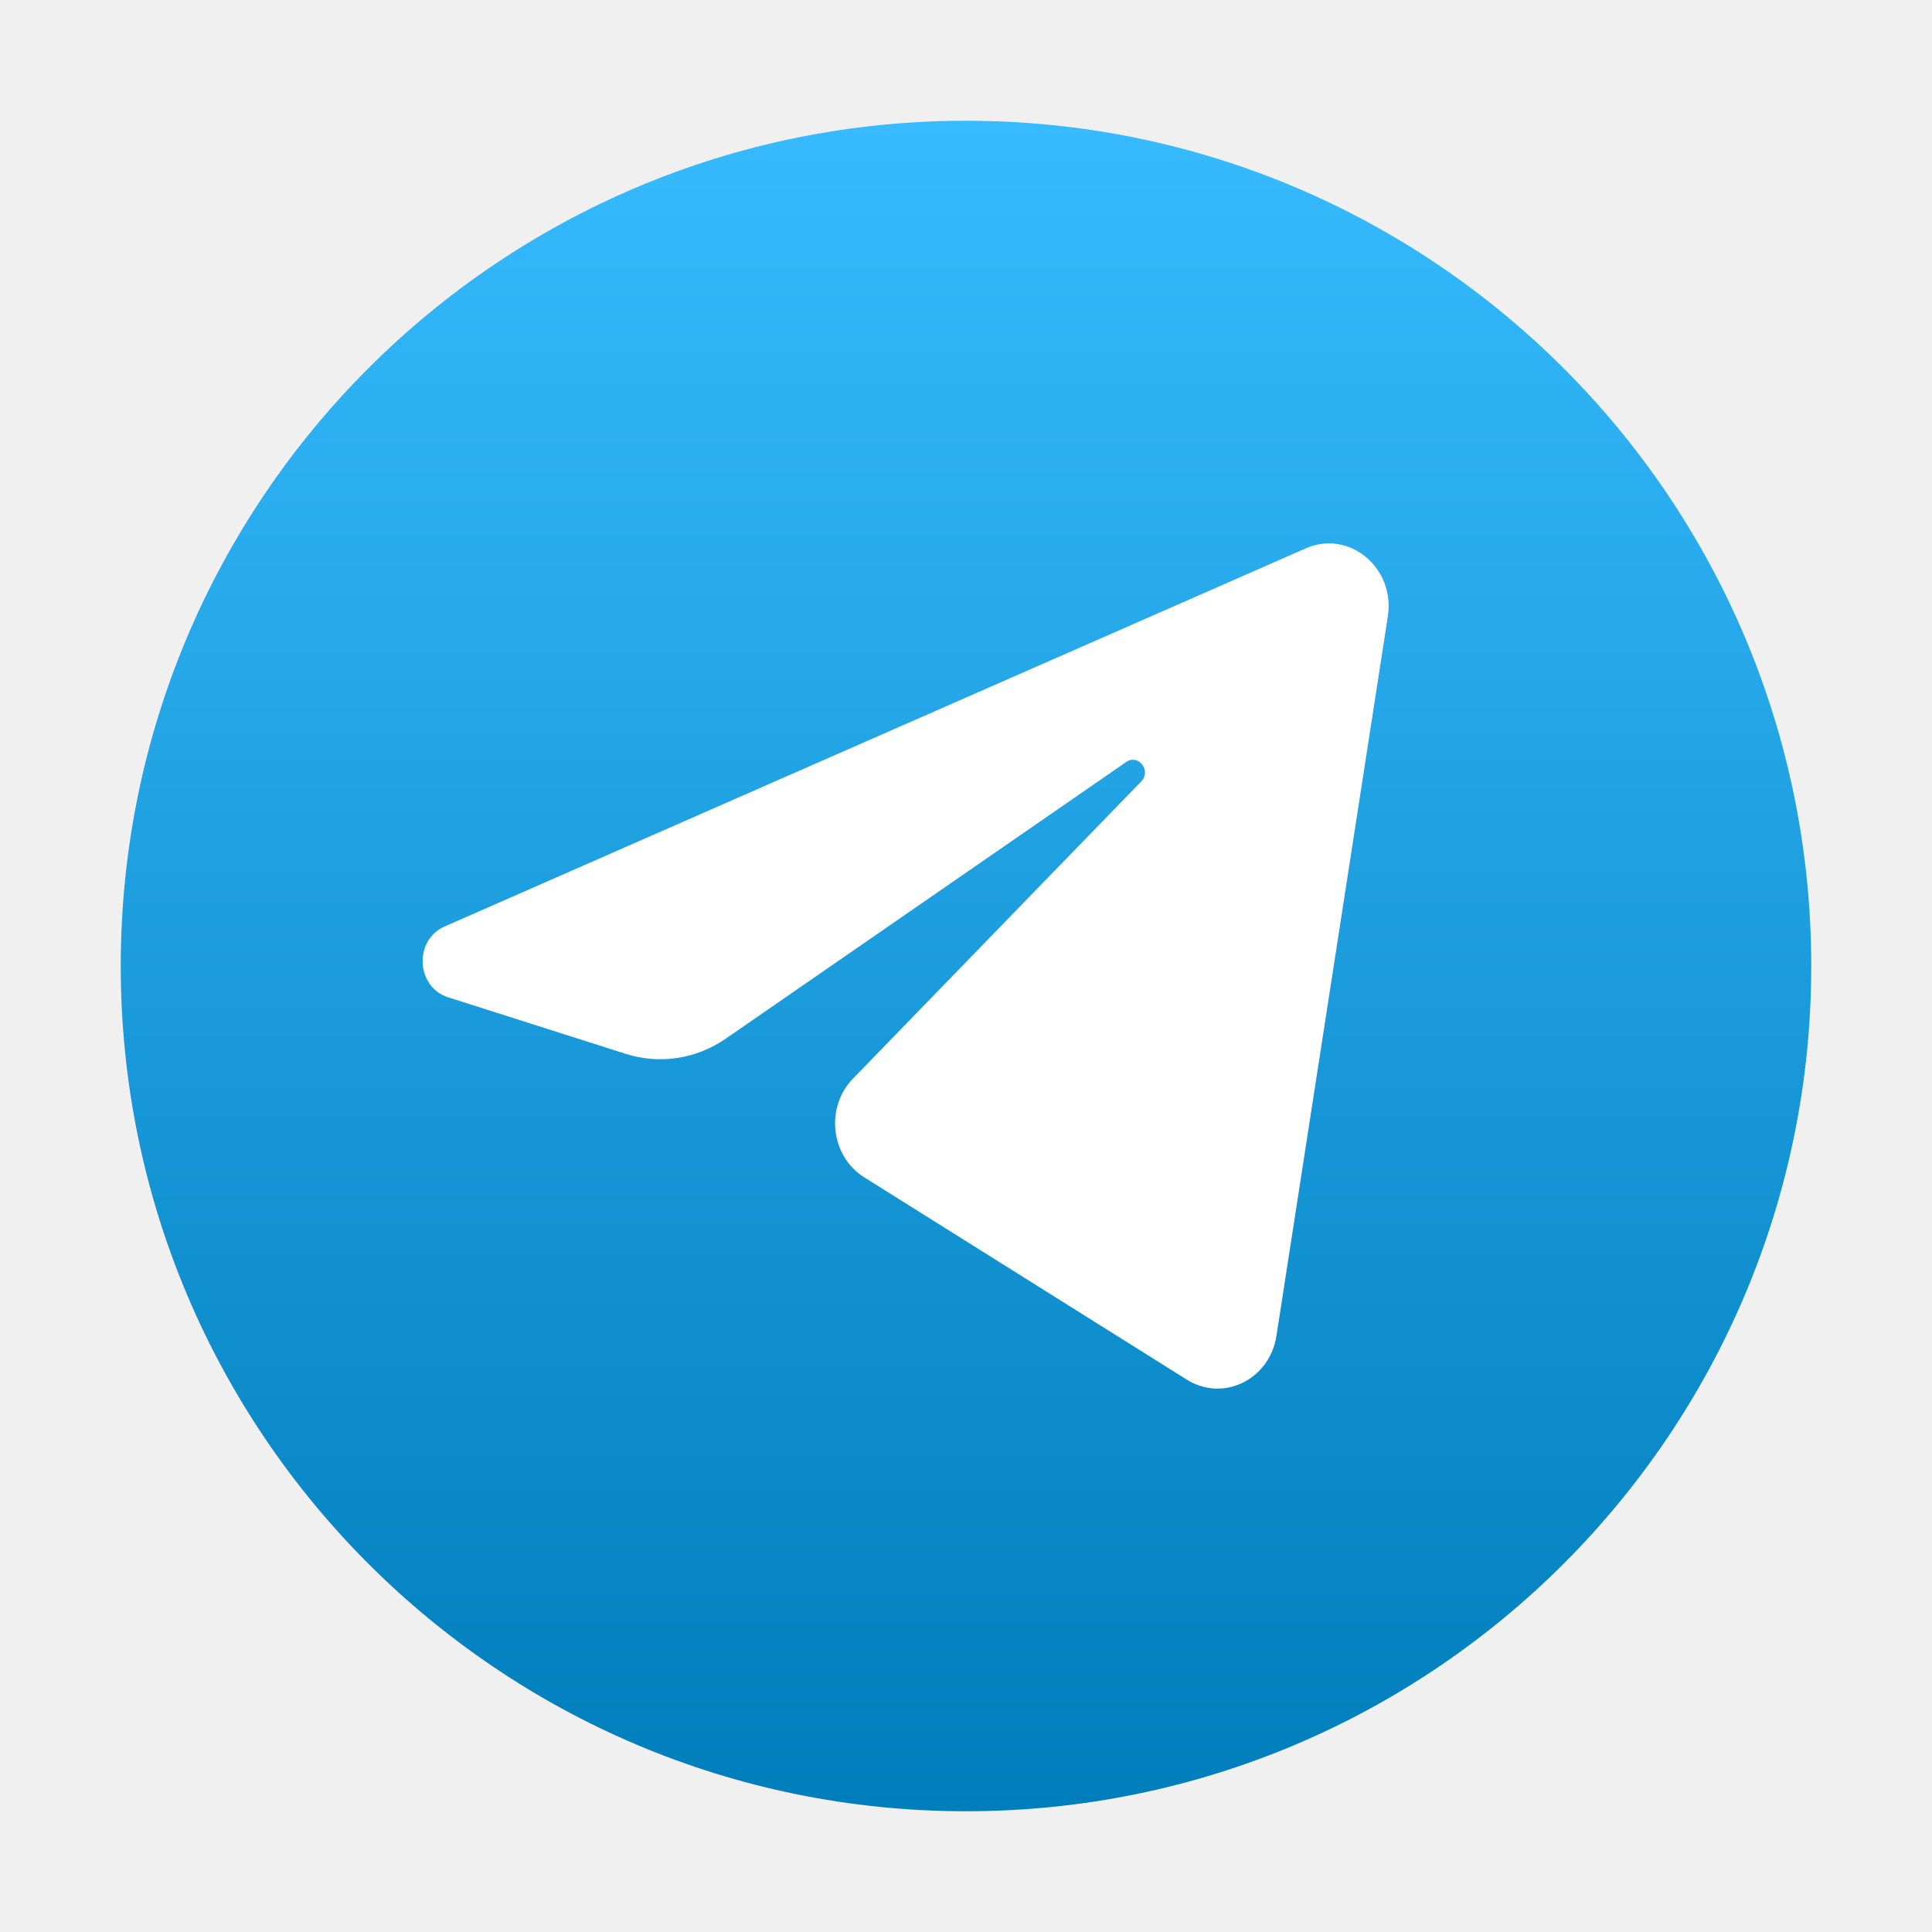
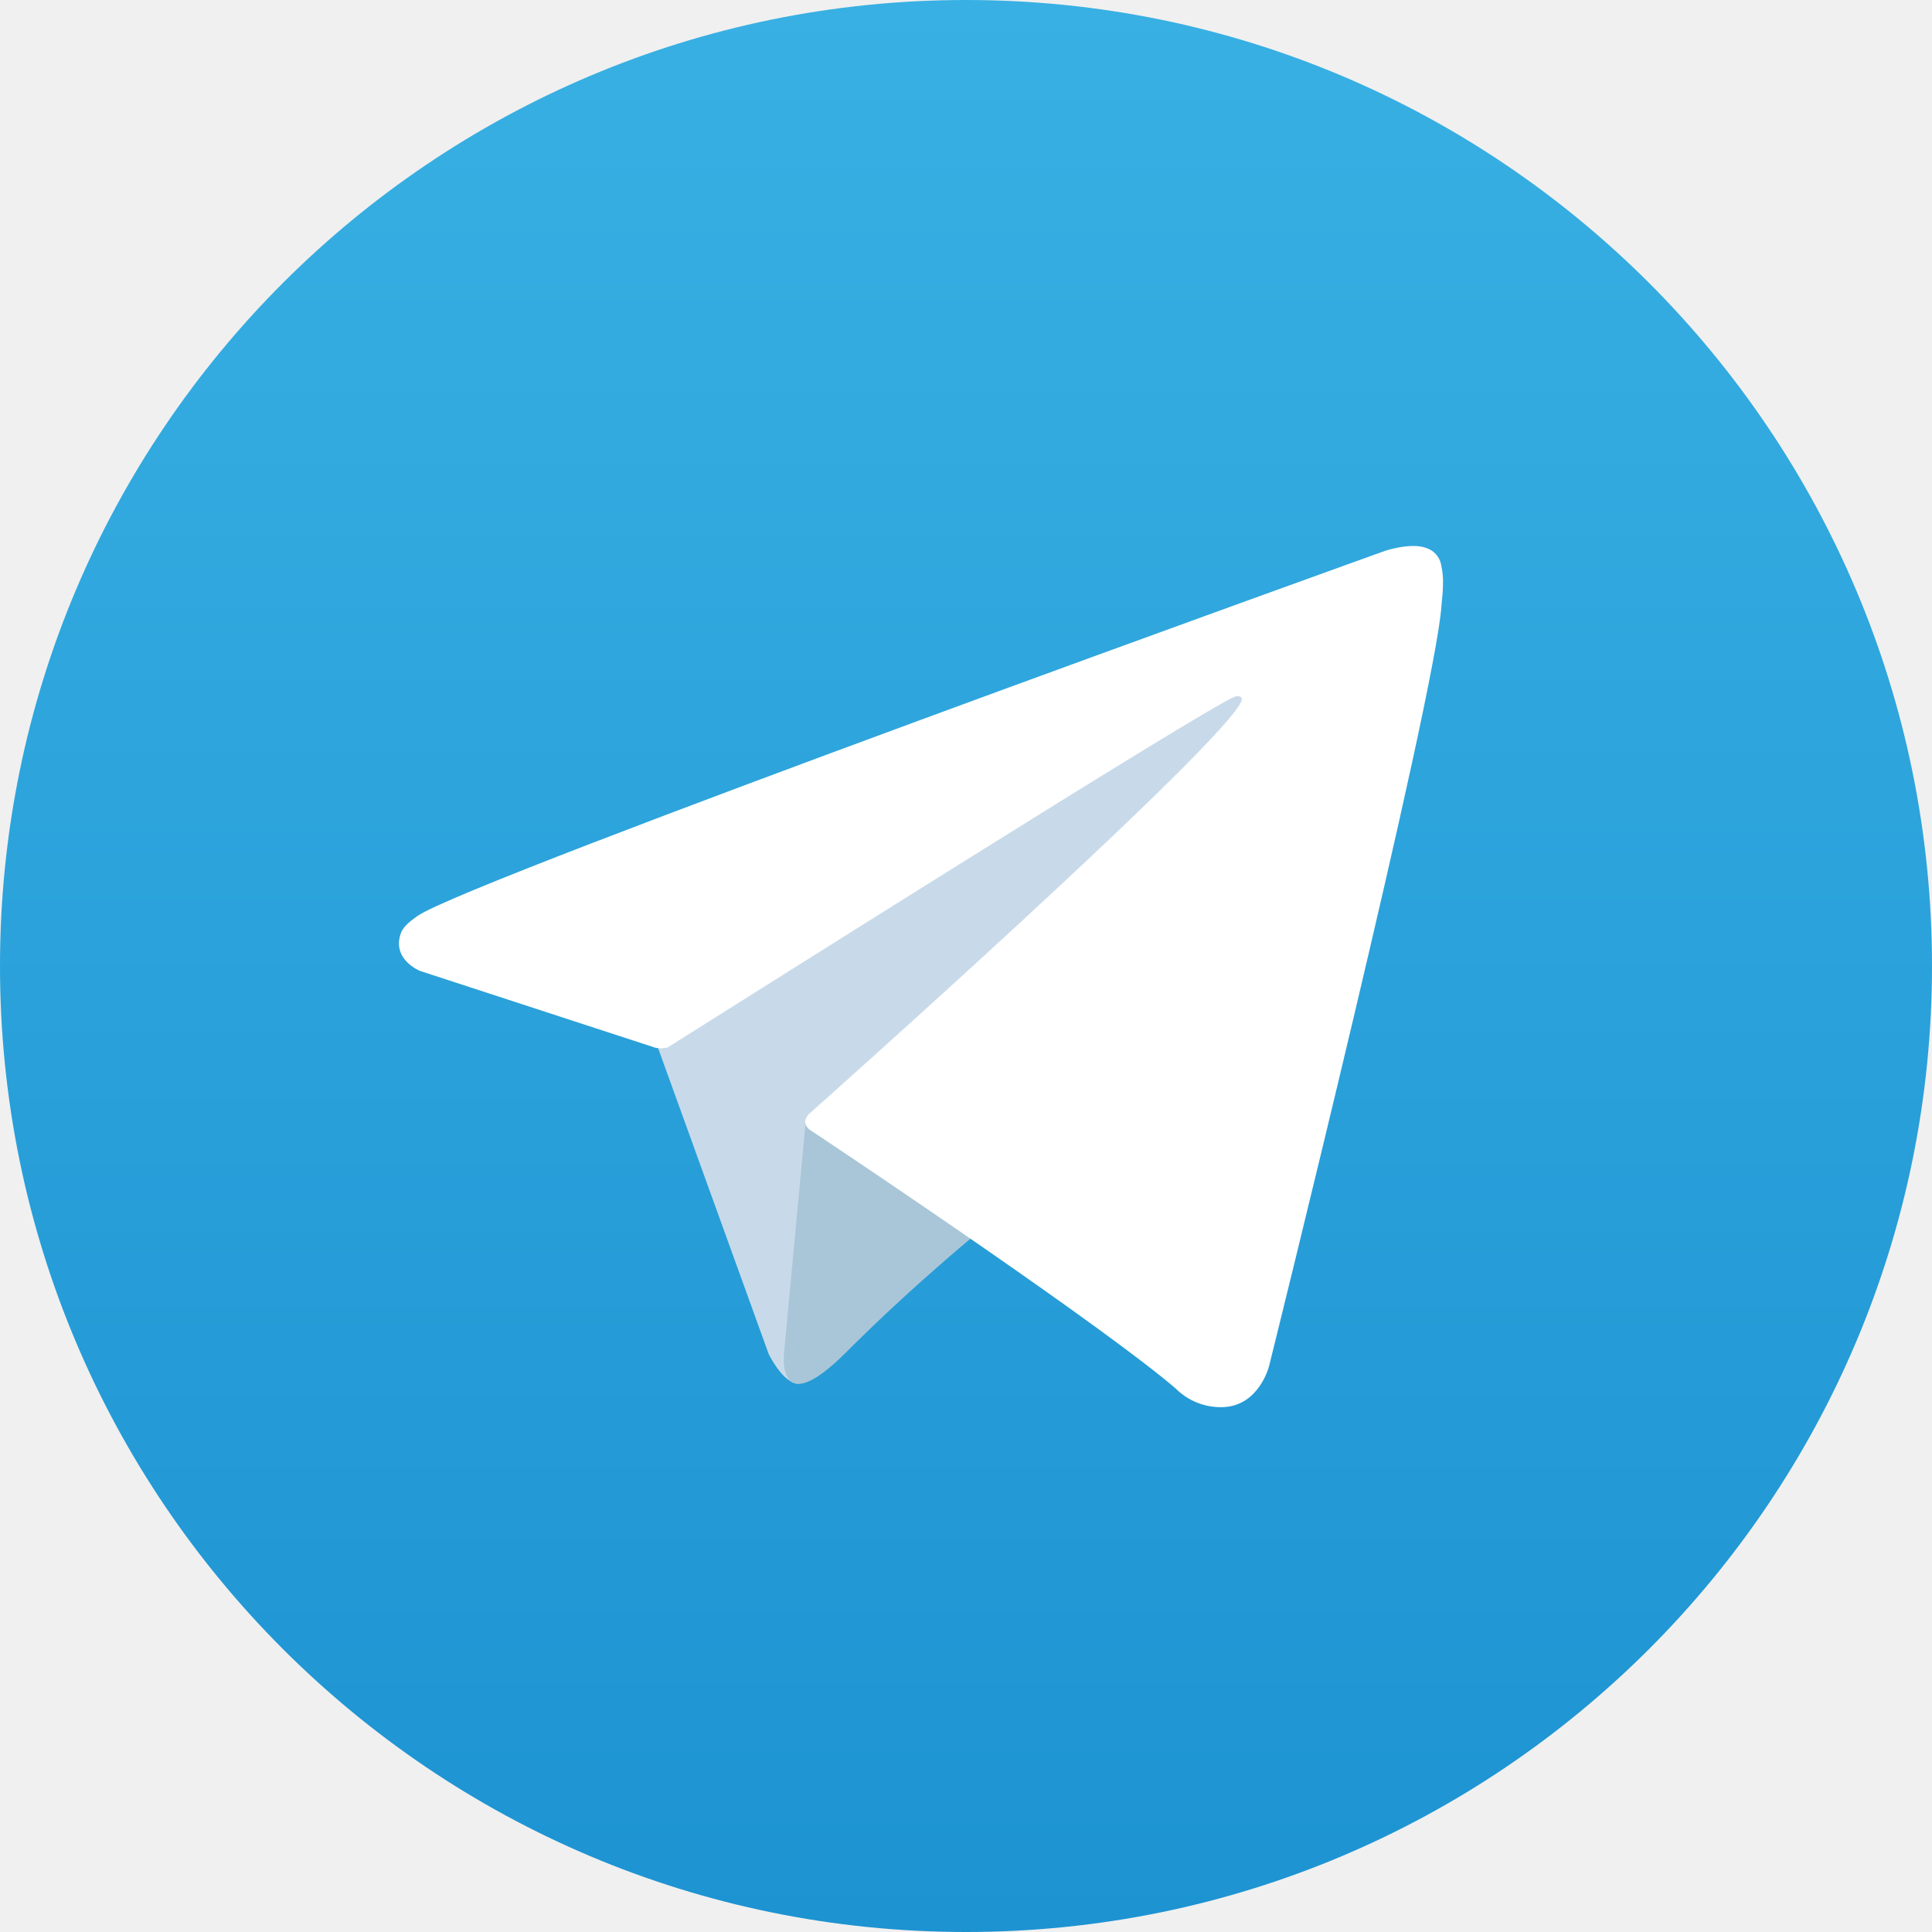
- <svg xmlns="http://www.w3.org/2000/svg" width="800px" height="800px" viewBox="0 0 32 32" fill="none">
-   <circle cx="16" cy="16" r="14" fill="url(#paint0_linear_87_7225)" />
-   <path d="M22.987 10.209C23.111 9.403 22.345 8.768 21.629 9.082L7.365 15.345C6.851 15.57 6.889 16.348 7.421 16.518L10.363 17.455C10.925 17.634 11.533 17.541 12.023 17.202L18.655 12.62C18.855 12.482 19.073 12.767 18.902 12.943L14.128 17.865C13.665 18.342 13.757 19.151 14.314 19.5L19.659 22.852C20.259 23.228 21.03 22.851 21.142 22.126L22.987 10.209Z" fill="white" />
-   <defs>
-     <linearGradient id="paint0_linear_87_7225" x1="16" y1="2" x2="16" y2="30" gradientUnits="userSpaceOnUse">
-       <stop stop-color="#37BBFE" />
-       <stop offset="1" stop-color="#007DBB" />
-     </linearGradient>
-   </defs>
+ <svg xmlns="http://www.w3.org/2000/svg" xml:space="preserve" viewBox="0 0 512 512">
+   <linearGradient id="a" x1="256" x2="256" y1="2" y2="514" gradientTransform="matrix(1 0 0 -1 0 514)" gradientUnits="userSpaceOnUse">
+     <stop offset="0" style="stop-color:#1d93d2" />
+     <stop offset="1" style="stop-color:#38b0e3" />
+   </linearGradient>
+   <circle cx="256" cy="256" r="256" style="fill:url(#a)" />
+   <path d="m173.3 274.7 30.4 84.1s3.8 7.9 7.9 7.9 64.5-62.9 64.5-62.9l67.3-129.9-169 79.1z" style="fill:#c8daea" />
+   <path d="m213.6 296.3-5.8 62s-2.4 19 16.5 0c19-19 37.2-33.6 37.2-33.6" style="fill:#a9c6d8" />
+   <path d="m173.8 277.7-62.5-20.4s-7.5-3-5.1-9.9c.5-1.4 1.5-2.6 4.5-4.7C124.6 233.1 367 146 367 146s6.8-2.3 10.9-.8c2 .6 3.6 2.3 4 4.4.4 1.8.6 3.7.5 5.5 0 1.6-.2 3.1-.4 5.4-1.5 23.8-45.7 201.6-45.7 201.6s-2.6 10.4-12.1 10.8c-4.7.2-9.3-1.6-12.6-4.9-18.6-16-82.8-59.2-97-68.6-.6-.4-1.1-1.1-1.2-1.9-.2-1 .9-2.2.9-2.2s111.8-99.4 114.8-109.8c.2-.8-.6-1.2-1.8-.9-7.4 2.7-136.2 84.1-150.4 93-.9.2-2 .3-3.1.1" style="fill:#fff" />
</svg>
